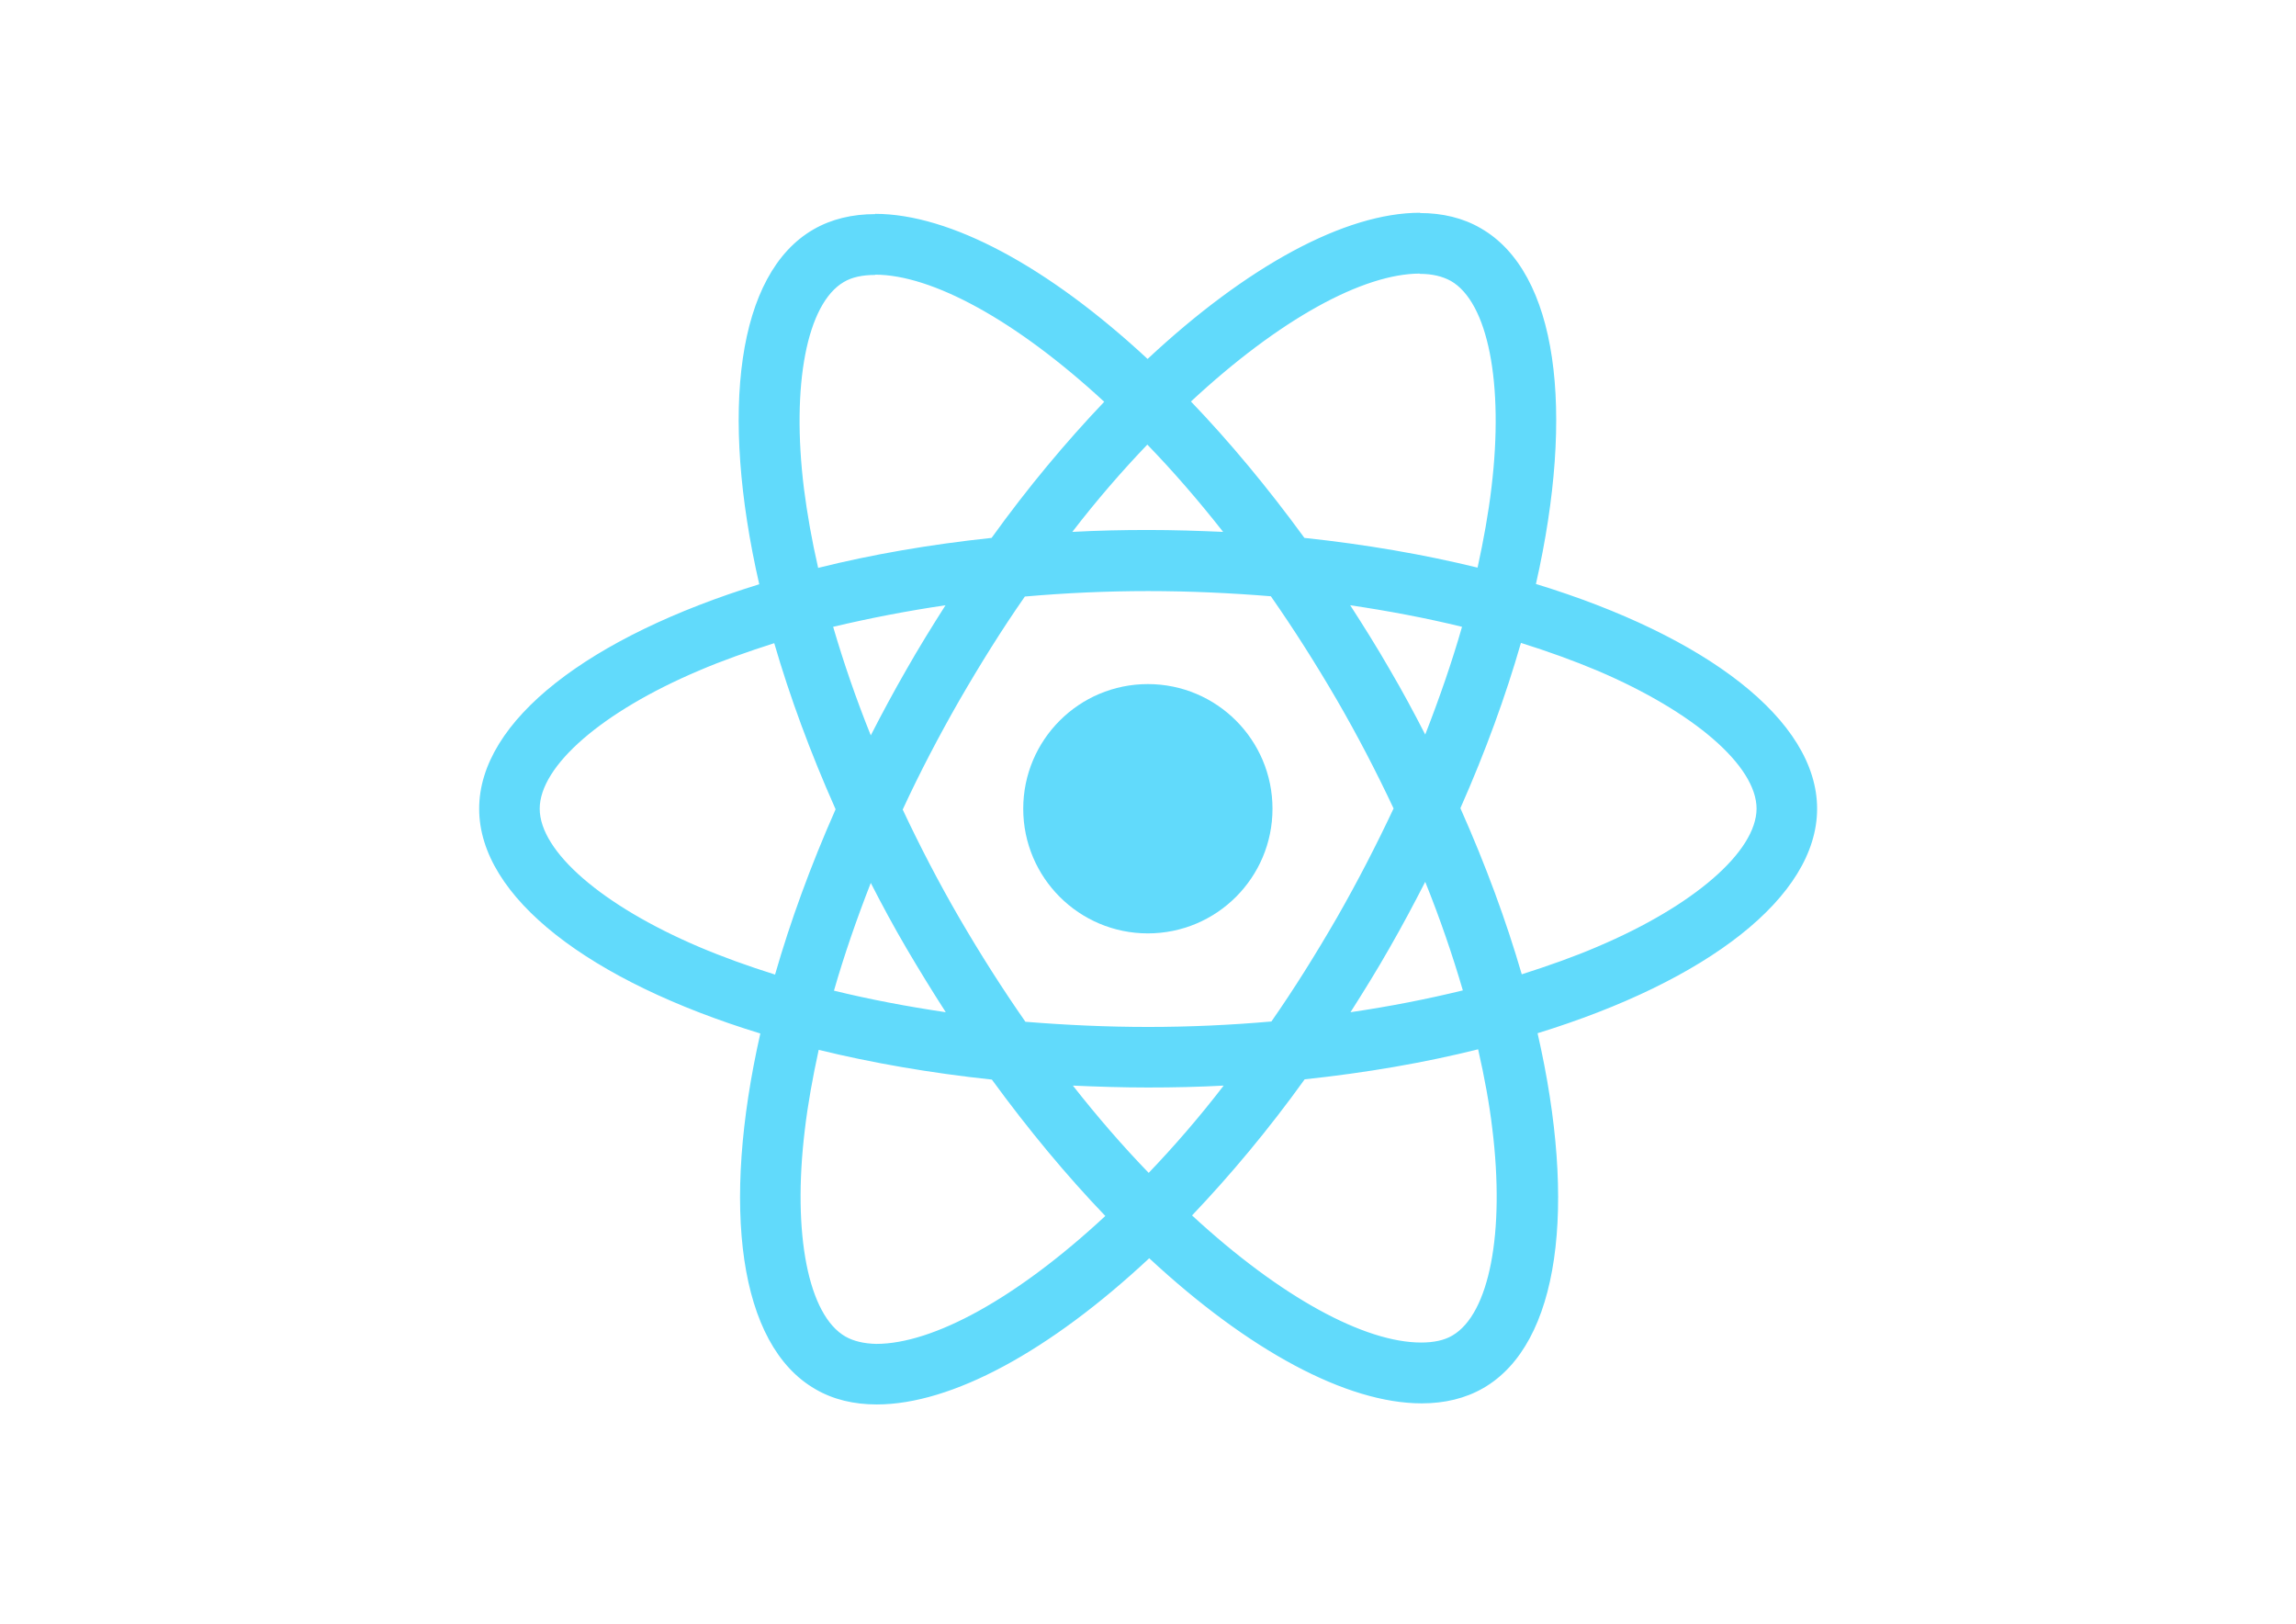
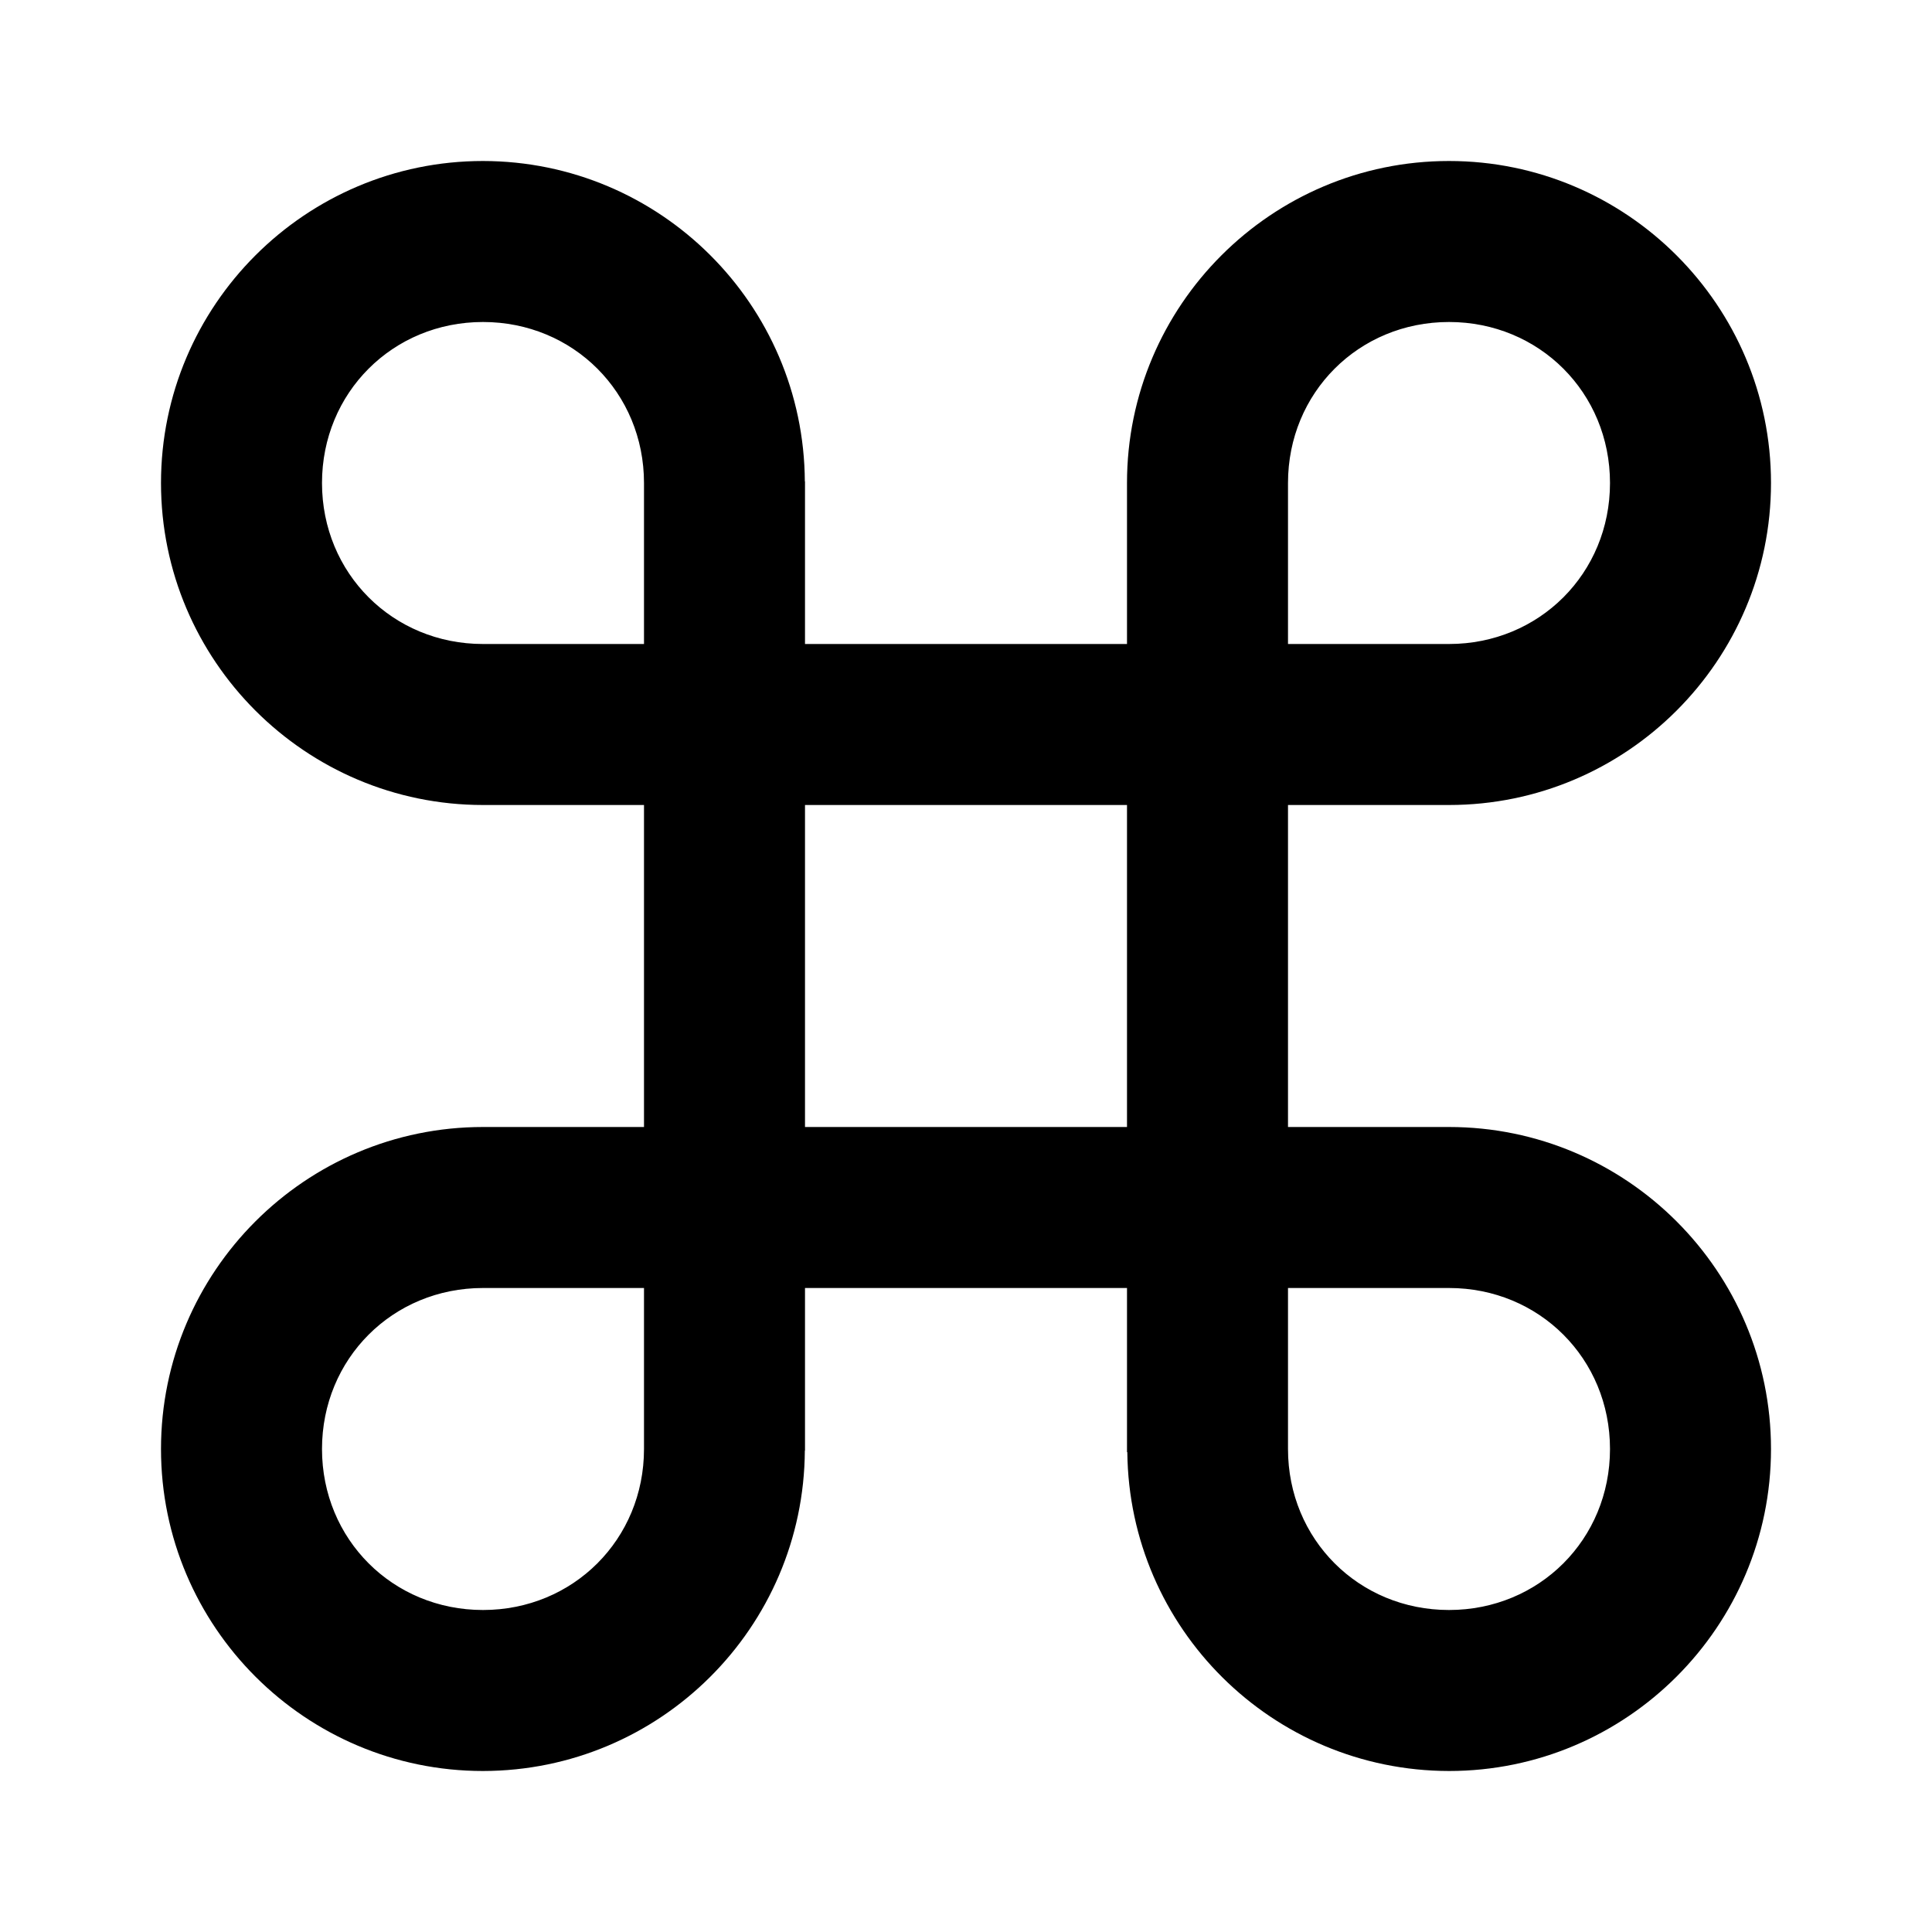
- <svg xmlns="http://www.w3.org/2000/svg" viewBox="0 0 841.9 595.3">
-   <g fill="#61DAFB">
-     <path d="M666.3 296.5c0-32.5-40.7-63.3-103.1-82.4 14.4-63.6 8-114.2-20.2-130.4-6.5-3.8-14.1-5.6-22.4-5.6v22.3c4.6 0 8.3.9 11.4 2.6 13.6 7.8 19.5 37.5 14.9 75.7-1.1 9.4-2.9 19.3-5.1 29.4-19.6-4.8-41-8.5-63.5-10.9-13.5-18.5-27.5-35.3-41.6-50 32.6-30.3 63.2-46.9 84-46.9V78c-27.5 0-63.5 19.6-99.9 53.6-36.4-33.8-72.4-53.2-99.9-53.2v22.3c20.7 0 51.4 16.5 84 46.6-14 14.7-28 31.4-41.3 49.9-22.6 2.4-44 6.1-63.6 11-2.3-10-4-19.7-5.2-29-4.7-38.2 1.1-67.9 14.6-75.8 3-1.8 6.9-2.6 11.5-2.6V78.5c-8.4 0-16 1.8-22.6 5.6-28.1 16.2-34.4 66.7-19.9 130.1-62.2 19.2-102.7 49.9-102.7 82.3 0 32.5 40.7 63.3 103.1 82.4-14.4 63.6-8 114.2 20.2 130.4 6.5 3.8 14.1 5.6 22.5 5.6 27.5 0 63.5-19.6 99.9-53.6 36.4 33.8 72.4 53.2 99.9 53.2 8.4 0 16-1.8 22.6-5.6 28.1-16.2 34.4-66.7 19.9-130.1 62-19.1 102.5-49.9 102.5-82.3zm-130.2-66.7c-3.7 12.9-8.3 26.2-13.5 39.5-4.1-8-8.4-16-13.1-24-4.6-8-9.5-15.8-14.4-23.4 14.2 2.1 27.9 4.7 41 7.9zm-45.8 106.5c-7.8 13.5-15.8 26.3-24.1 38.2-14.9 1.3-30 2-45.2 2-15.1 0-30.2-.7-45-1.9-8.3-11.9-16.4-24.6-24.2-38-7.6-13.1-14.5-26.4-20.8-39.8 6.2-13.4 13.2-26.8 20.7-39.9 7.8-13.5 15.8-26.3 24.1-38.2 14.9-1.3 30-2 45.2-2 15.1 0 30.2.7 45 1.9 8.3 11.9 16.4 24.6 24.2 38 7.6 13.1 14.5 26.4 20.8 39.8-6.3 13.4-13.2 26.8-20.7 39.9zm32.3-13c5.4 13.4 10 26.8 13.8 39.8-13.1 3.2-26.9 5.9-41.2 8 4.9-7.7 9.8-15.6 14.4-23.7 4.6-8 8.9-16.1 13-24.1zM421.2 430c-9.3-9.6-18.6-20.3-27.8-32 9 .4 18.2.7 27.5.7 9.4 0 18.7-.2 27.8-.7-9 11.7-18.3 22.4-27.5 32zm-74.4-58.9c-14.2-2.1-27.9-4.7-41-7.9 3.7-12.9 8.3-26.2 13.5-39.5 4.1 8 8.4 16 13.1 24 4.7 8 9.5 15.8 14.4 23.4zM420.7 163c9.3 9.6 18.6 20.3 27.8 32-9-.4-18.2-.7-27.5-.7-9.4 0-18.7.2-27.8.7 9-11.7 18.3-22.4 27.5-32zm-74 58.9c-4.9 7.7-9.8 15.6-14.4 23.7-4.6 8-8.9 16-13 24-5.4-13.4-10-26.8-13.8-39.8 13.1-3.1 26.9-5.8 41.2-7.9zm-90.5 125.2c-35.4-15.1-58.3-34.9-58.3-50.6 0-15.7 22.9-35.6 58.3-50.6 8.6-3.7 18-7 27.7-10.1 5.7 19.6 13.2 40 22.5 60.9-9.2 20.8-16.6 41.1-22.2 60.6-9.9-3.1-19.3-6.5-28-10.2zM310 490c-13.6-7.8-19.5-37.5-14.9-75.7 1.1-9.4 2.9-19.3 5.1-29.4 19.6 4.8 41 8.5 63.5 10.9 13.5 18.5 27.5 35.3 41.6 50-32.6 30.3-63.2 46.9-84 46.9-4.5-.1-8.3-1-11.3-2.7zm237.2-76.2c4.7 38.2-1.1 67.9-14.6 75.8-3 1.8-6.9 2.6-11.5 2.6-20.7 0-51.4-16.5-84-46.6 14-14.7 28-31.4 41.3-49.9 22.6-2.4 44-6.1 63.6-11 2.3 10.1 4.1 19.8 5.2 29.1zm38.5-66.7c-8.6 3.7-18 7-27.7 10.1-5.7-19.6-13.2-40-22.5-60.9 9.2-20.8 16.6-41.1 22.2-60.6 9.9 3.1 19.3 6.5 28.1 10.2 35.4 15.1 58.3 34.9 58.3 50.6-.1 15.7-23 35.6-58.4 50.6zM320.8 78.4z" />
-     <circle cx="420.9" cy="296.5" r="45.7" />
-     <path d="M520.5 78.1z" />
-   </g>
+ <svg xmlns="http://www.w3.org/2000/svg" width="48" height="48" viewBox="0 0 24 24" style="fill: rgba(0, 0, 0, 1);transform: ;msFilter:;">
+   <path d="M6 14c-2.206 0-4 1.794-4 4s1.794 4 4 4a4.003 4.003 0 0 0 3.998-3.98H10V16h4v2.039h.004A4.002 4.002 0 0 0 18 22c2.206 0 4-1.794 4-4s-1.794-4-4-4h-2v-4h2c2.206 0 4-1.794 4-4s-1.794-4-4-4-4 1.794-4 4v2h-4V5.98h-.002A4.003 4.003 0 0 0 6 2C3.794 2 2 3.794 2 6s1.794 4 4 4h2v4H6zm2 4c0 1.122-.879 2-2 2s-2-.878-2-2 .879-2 2-2h2v2zm10-2c1.121 0 2 .878 2 2s-.879 2-2 2-2-.878-2-2v-2h2zM16 6c0-1.122.879-2 2-2s2 .878 2 2-.879 2-2 2h-2V6zM6 8c-1.121 0-2-.878-2-2s.879-2 2-2 2 .878 2 2v2H6zm4 2h4v4h-4v-4z" />
</svg>
